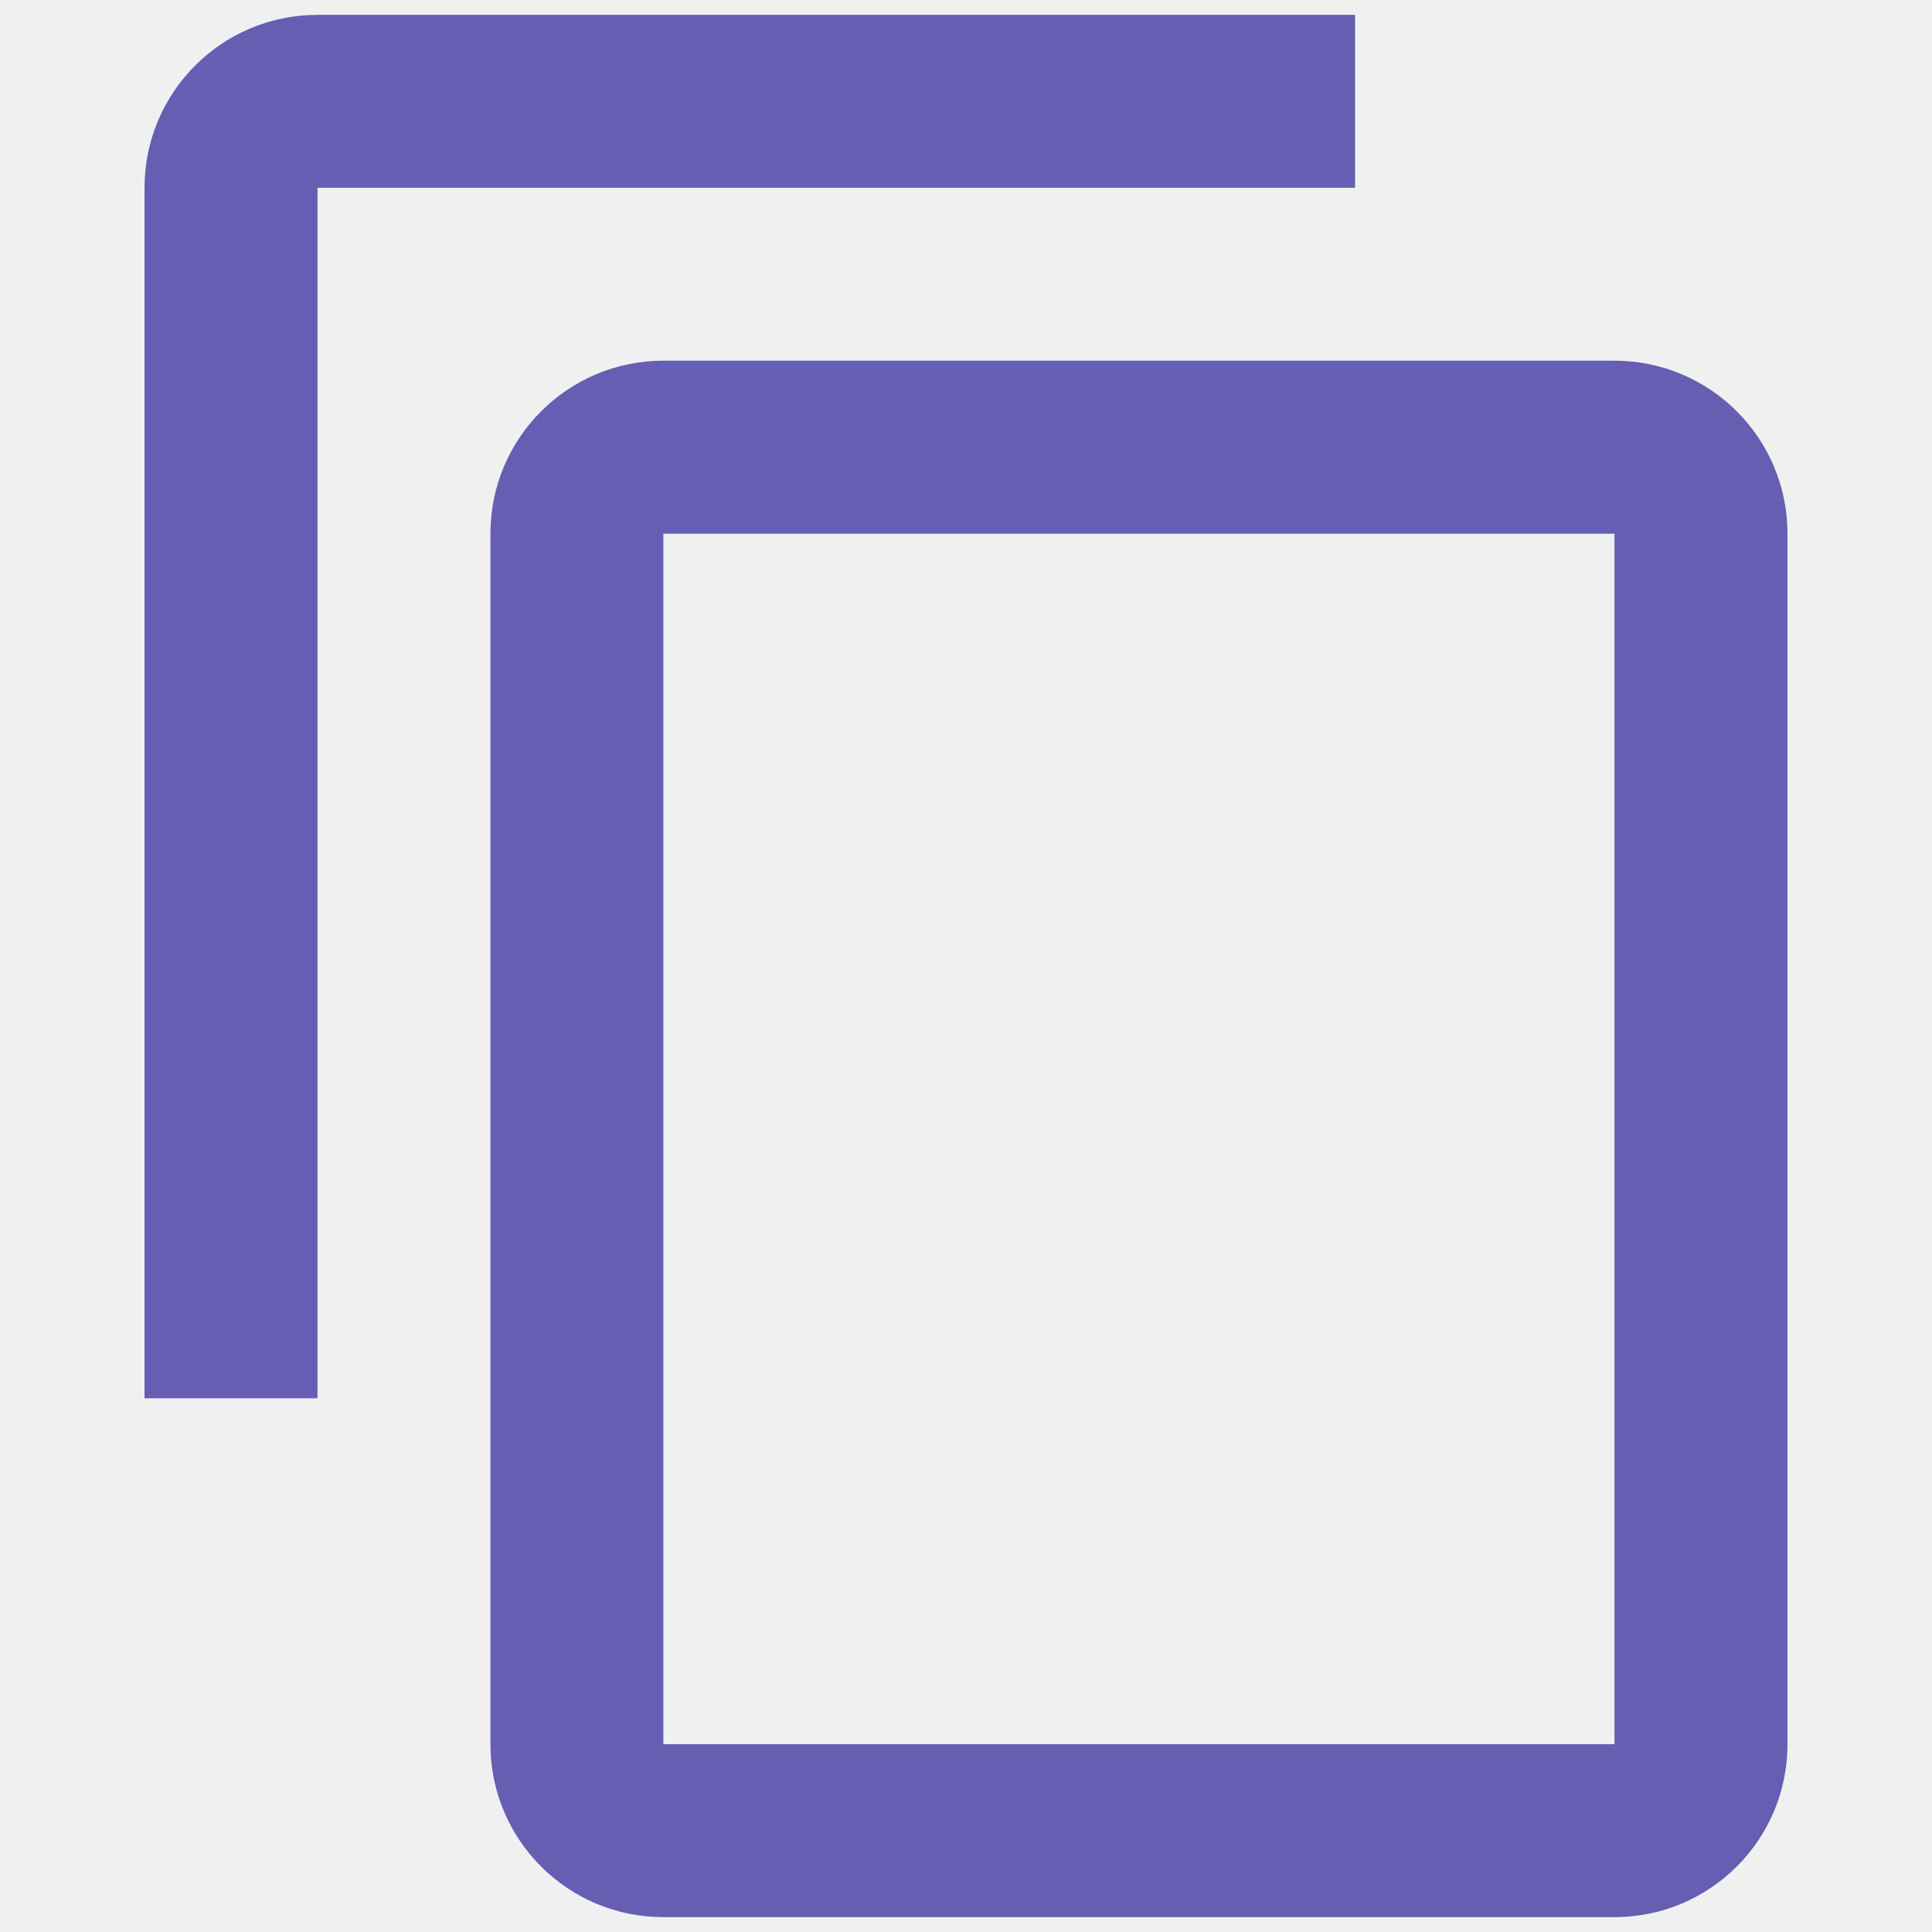
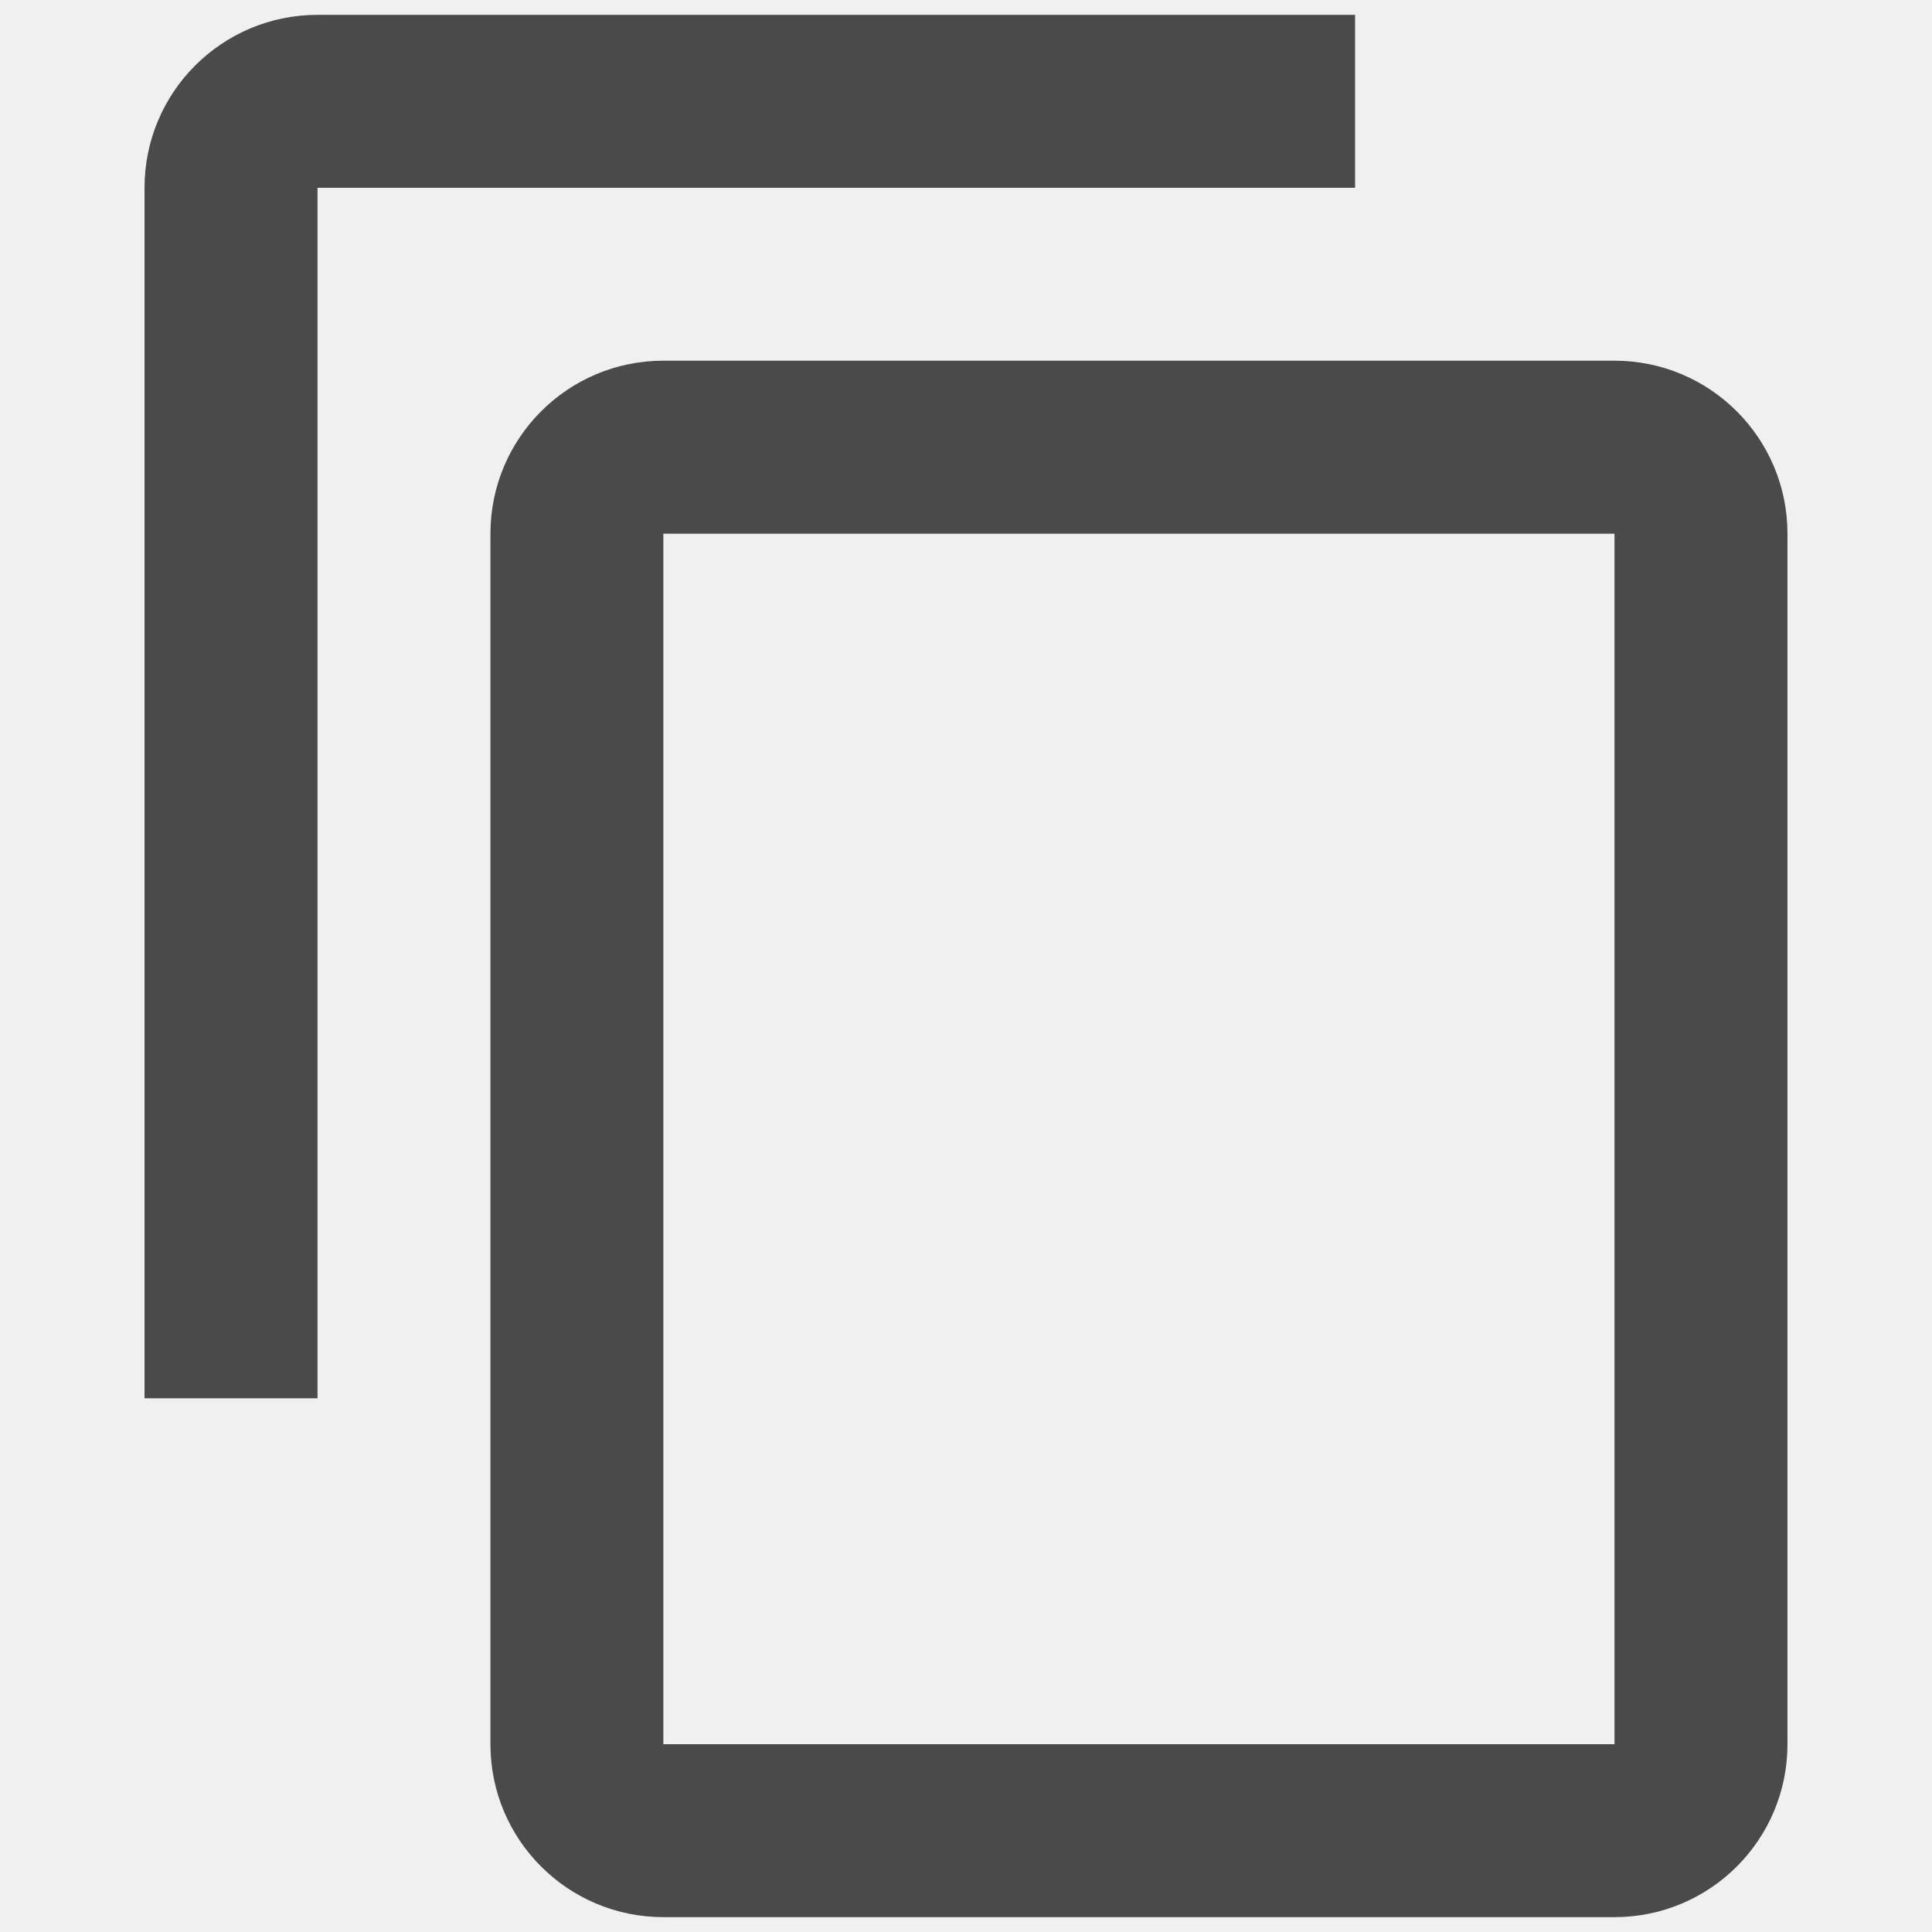
<svg xmlns="http://www.w3.org/2000/svg" width="26" height="26" viewBox="0 0 26 26" fill="none">
  <g clip-path="url(#clip0)">
-     <path d="M18.236 0.2H4.273C2.987 0.2 1.945 1.241 1.945 2.527V18.818H4.273V2.527H18.236V0.2Z" fill="#655EB3" />
-     <path d="M21.727 4.854H8.927C7.642 4.854 6.6 5.896 6.6 7.182V23.473C6.6 24.759 7.642 25.8 8.927 25.8H21.727C23.013 25.8 24.055 24.759 24.055 23.473V7.182C24.055 5.896 23.013 4.854 21.727 4.854ZM21.727 23.473H8.927V7.182H21.727V23.473Z" fill="#655EB3" />
+     <path d="M18.236 0.2H4.273C2.987 0.2 1.945 1.241 1.945 2.527V18.818H4.273V2.527H18.236V0.2Z" fill="#4A4A4A" />
+     <path d="M21.727 4.854H8.927C7.642 4.854 6.6 5.896 6.6 7.182V23.473C6.6 24.759 7.642 25.8 8.927 25.8H21.727C23.013 25.8 24.055 24.759 24.055 23.473V7.182C24.055 5.896 23.013 4.854 21.727 4.854ZM21.727 23.473H8.927V7.182H21.727V23.473Z" fill="#4A4A4A" />
  </g>
  <defs>
    <clipPath id="clip0">
      <rect width="25.6" height="25.6" fill="white" transform="translate(0.200195 0.199951)" />
    </clipPath>
  </defs>
</svg>
